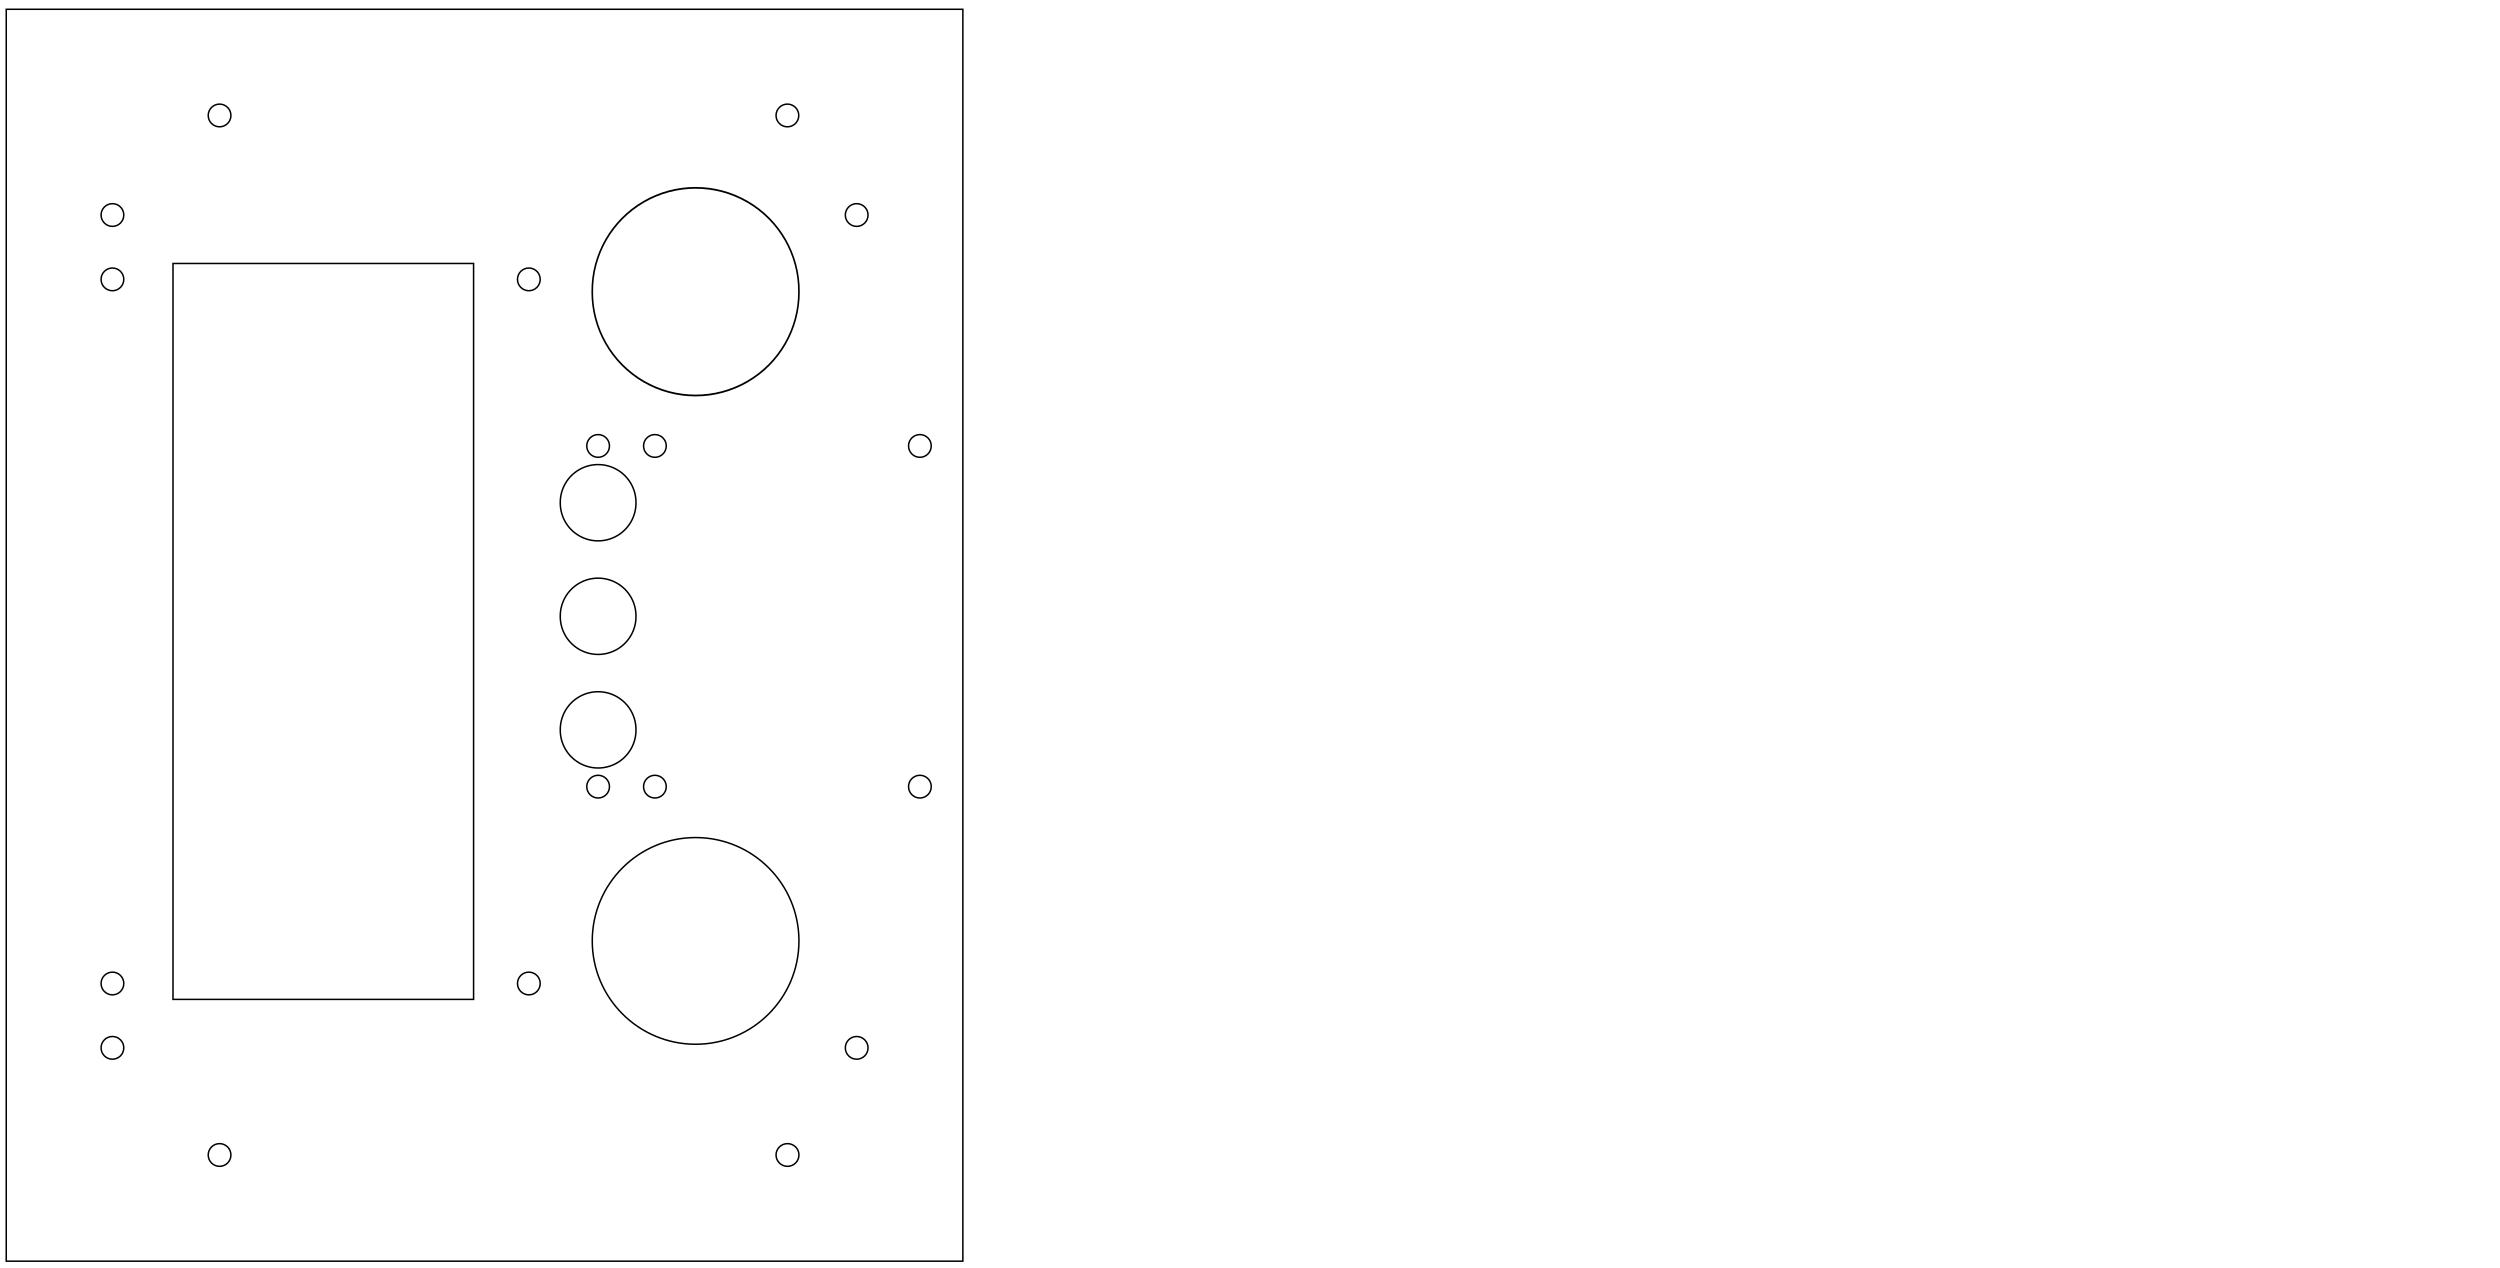
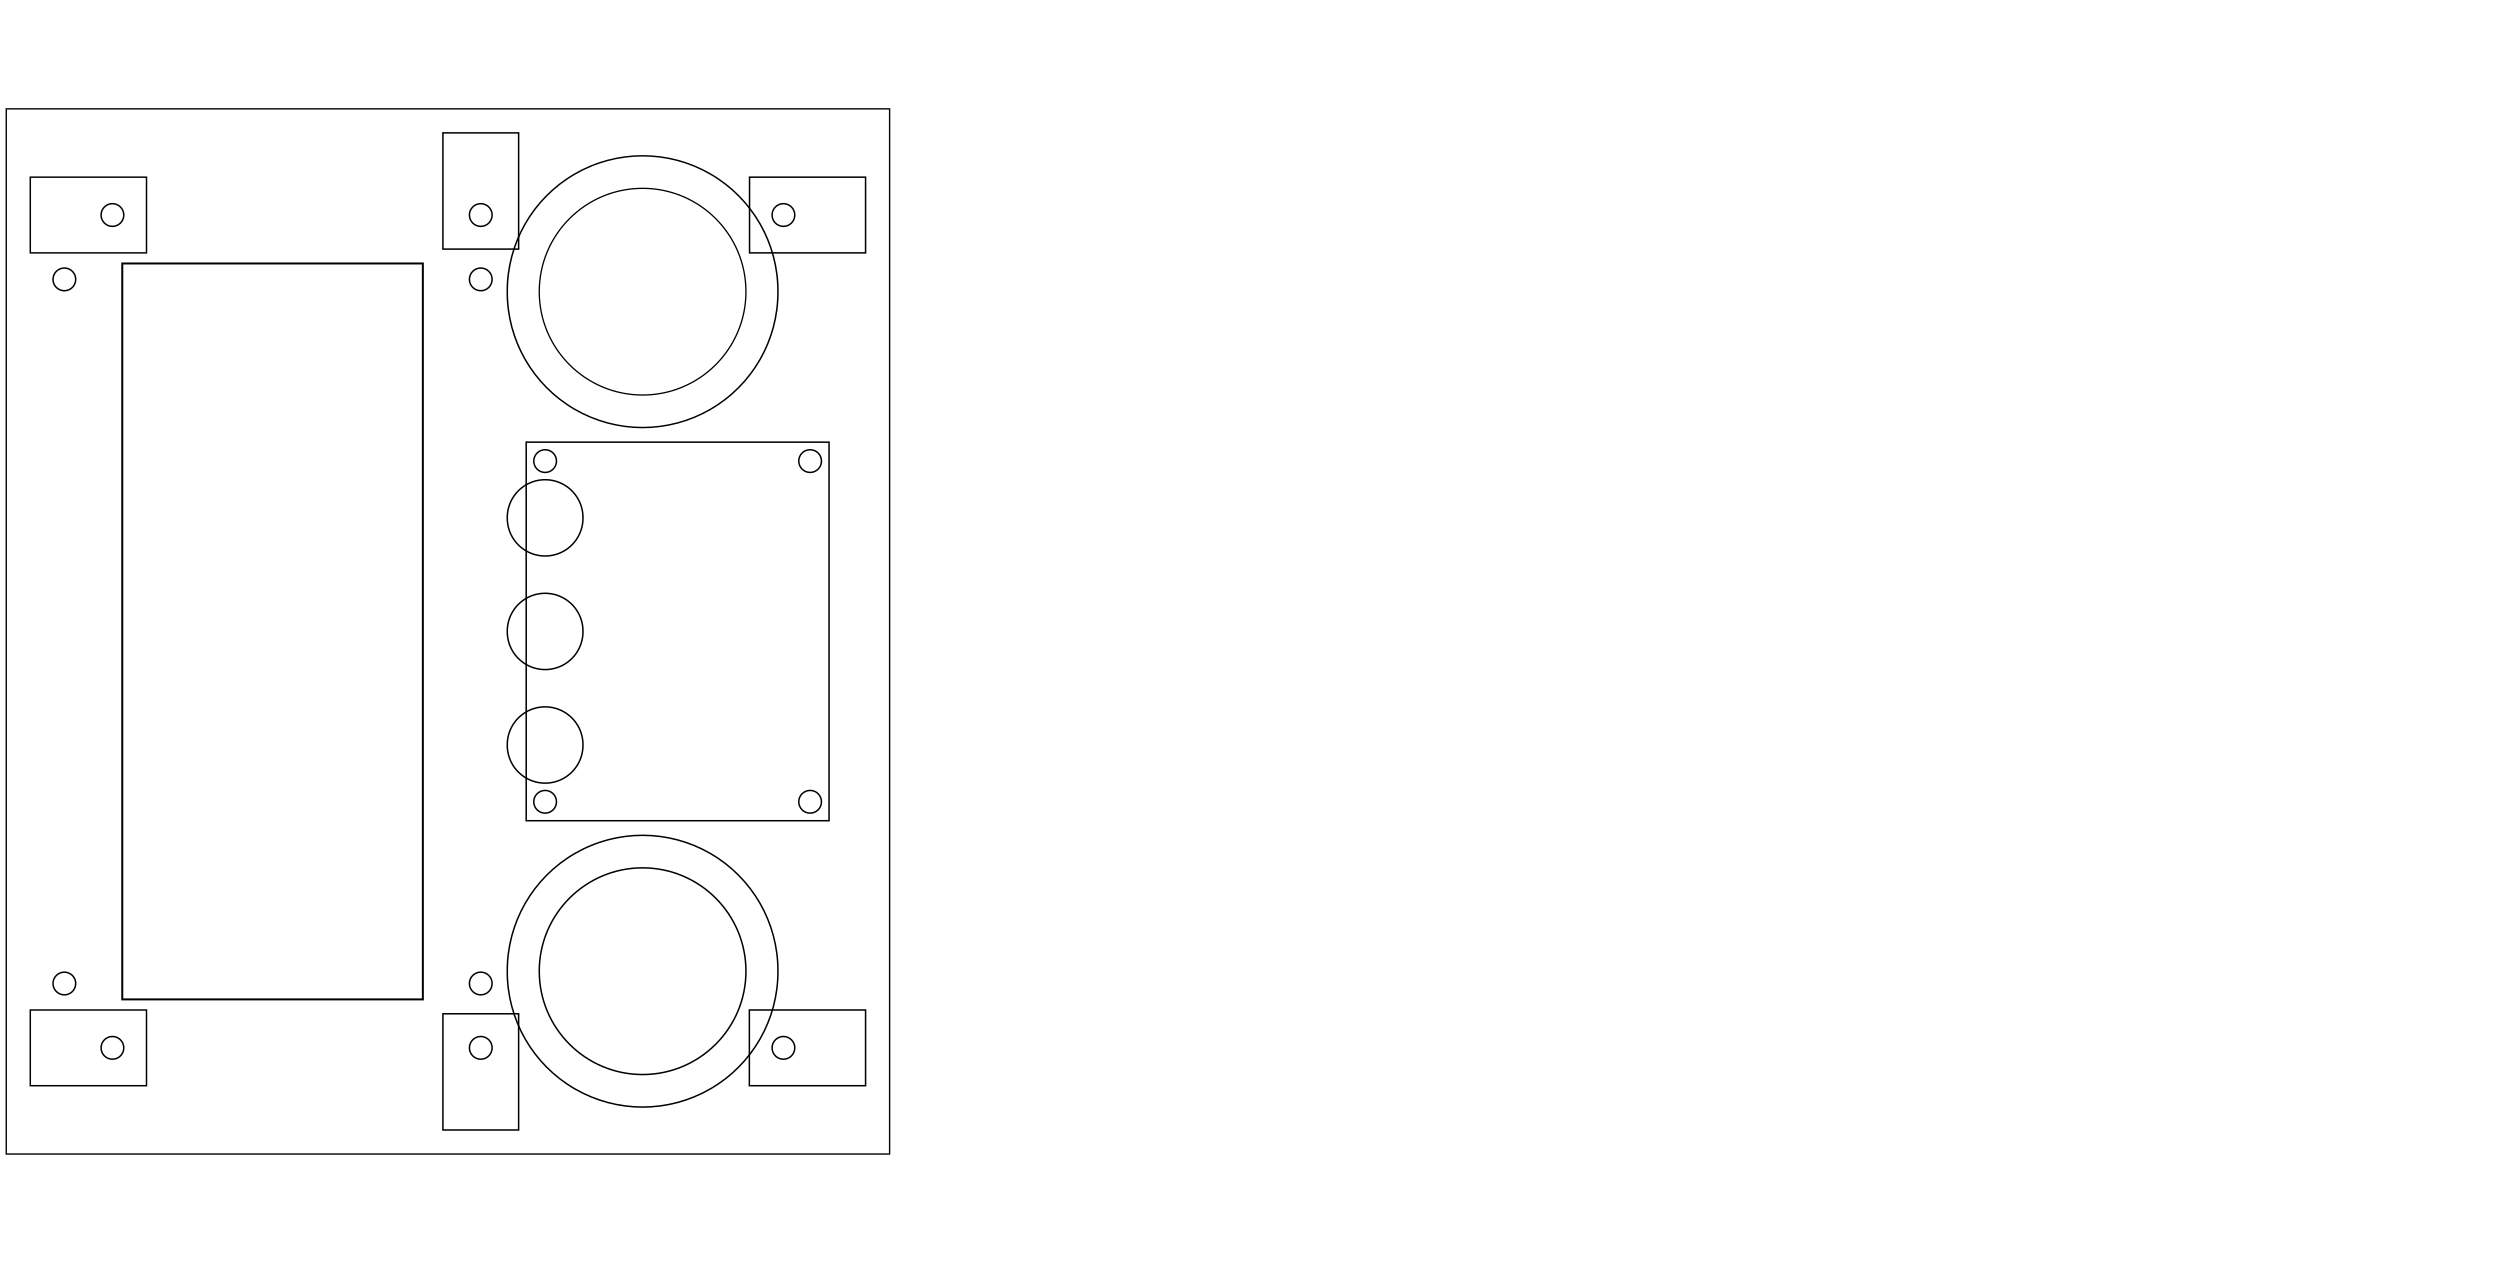
<svg xmlns="http://www.w3.org/2000/svg" width="1170" height="593.15" id="svg3312" version="1.1">
  <defs id="defs3314" />
  <g id="layer1" transform="translate(0,-459.2101)" style="display:inline">
    <path style="fill:none;stroke:#000000;stroke-width:0.709;stroke-miterlimit:4;stroke-opacity:1;stroke-dasharray:none" id="path3373" d="m 57.933,437.244 a 5.315,5.315 0 1 1 -10.63,0 5.315,5.315 0 1 1 10.63,0 z" transform="translate(0,512.3597)" />
-     <path style="fill:none;stroke:#000000;stroke-width:0.709;stroke-miterlimit:4;stroke-opacity:1;stroke-dasharray:none" id="path3375" d="m 108.071,487.382 a 5.315,5.315 0 1 1 -10.63,0 5.315,5.315 0 1 1 10.63,0 z" transform="translate(0,512.3597)" />
-     <path style="fill:none;stroke:#000000;stroke-width:0.709;stroke-miterlimit:4;stroke-opacity:1;stroke-dasharray:none" id="path3400" d="m 57.933,407.126 a 5.315,5.315 0 1 1 -10.63,0 5.315,5.315 0 1 1 10.63,0 z" transform="translate(0,512.3597)" />
-     <path style="fill:none;stroke:#000000;stroke-width:0.709;stroke-miterlimit:4;stroke-opacity:1;stroke-dasharray:none" id="path3406" d="m 57.933,77.598 a 5.315,5.315 0 1 1 -10.63,0 5.315,5.315 0 1 1 10.63,0 z" transform="translate(0,512.3597)" />
-     <path style="fill:none;stroke:#000000;stroke-width:0.709;stroke-miterlimit:4;stroke-opacity:1;stroke-dasharray:none" id="path3412" d="m 252.815,407.126 a 5.315,5.315 0 1 1 -10.63,0 5.315,5.315 0 1 1 10.63,0 z" transform="translate(0,512.3597)" />
-     <path style="fill:none;stroke:#000000;stroke-width:0.709;stroke-miterlimit:4;stroke-opacity:1;stroke-dasharray:none" id="path3414" d="m 252.815,77.598 a 5.315,5.315 0 1 1 -10.63,0 5.315,5.315 0 1 1 10.63,0 z" transform="translate(0,512.3597)" />
-     <rect style="fill:none;stroke:#000000;stroke-width:0.709;stroke-miterlimit:4;stroke-opacity:1;stroke-dasharray:none" id="rect3424" width="140.669" height="344.409" x="80.965" y="70.157" transform="translate(0,512.3597)" />
-     <path style="fill:none;stroke:#000000;stroke-width:0.709;stroke-miterlimit:4;stroke-opacity:1;stroke-dasharray:none" id="path3446" d="m 108.071,0.886 a 5.315,5.315 0 1 1 -10.63,0 5.315,5.315 0 1 1 10.63,0 z" transform="translate(0,512.3597)" />
    <path style="fill:none;stroke:#000000;stroke-width:0.709;stroke-miterlimit:4;stroke-opacity:1;stroke-dasharray:none" id="path3452" d="m 57.933,47.48 a 5.315,5.315 0 1 1 -10.63,0 5.315,5.315 0 1 1 10.63,0 z" transform="translate(0,512.3597)" />
-     <path style="fill:none;stroke:#000000;stroke-width:0.709;stroke-miterlimit:4;stroke-opacity:1;stroke-dasharray:none" id="path3474" d="m 297.638,288.425 a 17.717,17.717 0 1 1 -35.433,0 17.717,17.717 0 1 1 35.433,0 z" transform="translate(0,459.2101)" />
-     <path style="fill:none;stroke:#000000;stroke-width:0.709;stroke-miterlimit:4;stroke-opacity:1;stroke-dasharray:none" id="path3478" d="m 297.638,341.575 a 17.717,17.717 0 1 1 -35.433,0 17.717,17.717 0 1 1 35.433,0 z" transform="translate(0,459.2101)" />
-     <path style="fill:none;stroke:#000000;stroke-width:0.709;stroke-miterlimit:4;stroke-opacity:1;stroke-dasharray:none" id="path3484" d="m 297.638,235.276 a 17.717,17.717 0 1 1 -35.433,0 17.717,17.717 0 1 1 35.433,0 z" transform="translate(0,459.2101)" />
-     <path style="fill:none;stroke:#000000;stroke-width:0.709;stroke-miterlimit:4;stroke-opacity:1;stroke-dasharray:none" id="path3498" d="m 285.236,208.701 a 5.315,5.315 0 1 1 -10.63,0 5.315,5.315 0 1 1 10.63,0 z" transform="translate(0,459.2101)" />
-     <path style="fill:none;stroke:#000000;stroke-width:0.709;stroke-miterlimit:4;stroke-opacity:1;stroke-dasharray:none" id="path3500" d="m 285.236,368.15 a 5.315,5.315 0 1 1 -10.63,0 5.315,5.315 0 1 1 10.63,0 z" transform="translate(0,459.2101)" />
-     <path style="fill:none;stroke:#000000;stroke-width:0.709;stroke-miterlimit:4;stroke-opacity:1;stroke-dasharray:none" id="path3510" d="m 311.811,208.701 a 5.315,5.315 0 1 1 -10.63,0 5.315,5.315 0 1 1 10.63,0 z" transform="translate(0,459.2101)" />
-     <path style="fill:none;stroke:#000000;stroke-width:0.709;stroke-miterlimit:4;stroke-opacity:1;stroke-dasharray:none" id="path3512" d="m 435.827,208.701 a 5.315,5.315 0 1 1 -10.63,0 5.315,5.315 0 1 1 10.63,0 z" transform="translate(0,459.2101)" />
-     <path style="fill:none;stroke:#000000;stroke-width:0.709;stroke-miterlimit:4;stroke-opacity:1;stroke-dasharray:none" id="path3514" d="m 311.811,368.15 a 5.315,5.315 0 1 1 -10.63,0 5.315,5.315 0 1 1 10.63,0 z" transform="translate(0,459.2101)" />
-     <path style="fill:none;stroke:#000000;stroke-width:0.709;stroke-miterlimit:4;stroke-opacity:1;stroke-dasharray:none" id="path3516" d="m 435.827,368.15 a 5.315,5.315 0 1 1 -10.63,0 5.315,5.315 0 1 1 10.63,0 z" transform="translate(0,459.2101)" />
-     <path style="fill:none;stroke:#000000;stroke-width:0.709;stroke-miterlimit:4;stroke-opacity:1;stroke-dasharray:none" id="path3539" d="m 373.907,440.344 a 48.366,48.366 0 1 1 -96.732,0 48.366,48.366 0 1 1 96.732,0 z" transform="translate(0,459.2101)" />
-     <rect style="fill:none;stroke:#000000;stroke-width:0.709;stroke-miterlimit:4;stroke-opacity:1;stroke-dasharray:none" id="rect3543" width="447.697" height="585.886" x="2.923" y="4.341" transform="translate(0,459.2101)" />
-     <path style="fill:none;stroke:#000000;stroke-width:0.709;stroke-miterlimit:4;stroke-opacity:1;stroke-dasharray:none" id="path3567" d="m 373.819,54.035 a 5.315,5.315 0 1 1 -10.63,0 5.315,5.315 0 1 1 10.63,0 z" transform="translate(0,459.2101)" />
-     <path style="fill:none;stroke:#000000;stroke-width:0.709;stroke-miterlimit:4;stroke-opacity:1;stroke-dasharray:none" id="path3569" d="m 373.907,540.531 a 5.359,5.315 0 1 1 -10.719,0 5.359,5.315 0 1 1 10.719,0 z" transform="translate(0,459.2101)" />
-     <path style="fill:none;stroke:#000000;stroke-width:0.709;stroke-miterlimit:4;stroke-opacity:1;stroke-dasharray:none" id="path3575" d="m 406.24,490.394 a 5.315,5.315 0 1 1 -10.63,0 5.315,5.315 0 1 1 10.63,0 z" transform="translate(0,459.2101)" />
-     <path style="fill:none;stroke:#000000;stroke-width:0.709;stroke-miterlimit:4;stroke-opacity:1;stroke-dasharray:none" id="path3577" d="m 406.24,100.63 a 5.315,5.315 0 1 1 -10.63,0 5.315,5.315 0 1 1 10.63,0 z" transform="translate(0,459.2101)" />
-     <path style="fill:none;stroke:#000000;stroke-width:0.709;stroke-miterlimit:4;stroke-opacity:1;stroke-dasharray:none" id="path3583" d="m 373.907,159.094 a 44.336,40.748 0 1 1 -88.671,0 44.336,40.748 0 1 1 88.671,0 z" transform="matrix(1.090909,0,0,1.186956,-33.99153,406.8778)" />
+     <path style="fill:none;stroke:#000000;stroke-width:0.709;stroke-miterlimit:4;stroke-opacity:1;stroke-dasharray:none" id="path3589" d="m 35.433,130.748 a 5.315,5.315 0 1 1 -10.63,0 5.315,5.315 0 1 1 10.63,0 z" transform="translate(0,459.2101)" />
+     <path style="fill:none;stroke:#000000;stroke-width:0.709;stroke-miterlimit:4;stroke-opacity:1;stroke-dasharray:none" id="path3591" d="m 35.433,460.276 a 5.315,5.315 0 1 1 -10.63,0 5.315,5.315 0 1 1 10.63,0 z" transform="translate(0,459.2101)" />
+     <rect style="fill:none;stroke:#000000;stroke-width:0.937;stroke-miterlimit:4;stroke-opacity:1;stroke-dasharray:none" id="rect3599" width="140.669" height="344.409" x="57.224" y="582.517" />
+     <path style="fill:none;stroke:#000000;stroke-width:0.709;stroke-miterlimit:4;stroke-opacity:1;stroke-dasharray:none" id="path3601" d="m 230.315,130.748 a 5.315,5.315 0 1 1 -10.63,0 5.315,5.315 0 1 1 10.63,0 z" transform="translate(0,459.2101)" />
+     <path style="fill:none;stroke:#000000;stroke-width:0.709;stroke-miterlimit:4;stroke-opacity:1;stroke-dasharray:none" id="path3603" d="m 230.315,460.276 a 5.315,5.315 0 1 1 -10.63,0 5.315,5.315 0 1 1 10.63,0 z" transform="translate(0,459.2101)" />
+     <rect style="fill:none;stroke:#000000;stroke-width:0.643;stroke-miterlimit:4;stroke-opacity:1;stroke-dasharray:none" id="rect3625" width="413.415" height="489.153" x="2.923" y="510.145" />
+     <path style="fill:none;stroke:#000000;stroke-width:0.709;stroke-miterlimit:4;stroke-opacity:1;stroke-dasharray:none" id="path3635" d="m 363.189,143.991 a 55.408,55.851 0 1 1 -110.817,0 55.408,55.851 0 1 1 110.817,0 z" transform="matrix(0.8729016,0,0,0.8659794,32.07608,471.0227)" />
+     <path style="fill:none;stroke:#000000;stroke-width:0.709;stroke-miterlimit:4;stroke-opacity:1;stroke-dasharray:none" id="path3655" d="m 230.315,100.63 a 5.315,5.315 0 1 1 -10.63,0 5.315,5.315 0 1 1 10.63,0 z" transform="translate(0,459.2101)" />
+     <path style="fill:none;stroke:#000000;stroke-width:0.709;stroke-miterlimit:4;stroke-opacity:1;stroke-dasharray:none" id="path3665" d="m 230.315,490.394 a 5.315,5.315 0 1 1 -10.63,0 5.315,5.315 0 1 1 10.63,0 z" transform="translate(0,459.2101)" />
+     <path style="fill:none;stroke:#000000;stroke-width:0.709;stroke-miterlimit:4;stroke-opacity:1;stroke-dasharray:none" id="path3671" d="m 272.835,295.512 a 17.717,17.717 0 1 1 -35.433,0 17.717,17.717 0 1 1 35.433,0 z" transform="translate(0,459.2101)" />
+     <path style="fill:none;stroke:#000000;stroke-width:0.709;stroke-miterlimit:4;stroke-opacity:1;stroke-dasharray:none" id="path3673" d="m 272.835,242.362 a 17.717,17.717 0 1 1 -35.433,0 17.717,17.717 0 1 1 35.433,0 z" transform="translate(0,459.2101)" />
+     <path style="fill:none;stroke:#000000;stroke-width:0.709;stroke-miterlimit:4;stroke-opacity:1;stroke-dasharray:none" id="path3677" d="m 272.835,348.661 a 17.717,17.717 0 1 1 -35.433,0 17.717,17.717 0 1 1 35.433,0 z" transform="translate(0,459.2101)" />
+     <path style="fill:none;stroke:#000000;stroke-width:0.709;stroke-miterlimit:4;stroke-opacity:1;stroke-dasharray:none" id="path3679" d="m 260.433,375.236 a 5.315,5.315 0 1 1 -10.63,0 5.315,5.315 0 1 1 10.63,0 z" transform="translate(0,459.2101)" />
+     <path style="fill:none;stroke:#000000;stroke-width:0.709;stroke-miterlimit:4;stroke-opacity:1;stroke-dasharray:none" id="path3685" d="m 260.433,215.787 a 5.315,5.315 0 1 1 -10.63,0 5.315,5.315 0 1 1 10.63,0 z" transform="translate(0,459.2101)" />
+     <path style="fill:none;stroke:#000000;stroke-width:0.709;stroke-miterlimit:4;stroke-opacity:1;stroke-dasharray:none" id="path3691" d="m 384.449,215.787 a 5.315,5.315 0 1 1 -10.63,0 5.315,5.315 0 1 1 10.63,0 z" transform="translate(0,459.2101)" />
+     <path style="fill:none;stroke:#000000;stroke-width:0.709;stroke-miterlimit:4;stroke-opacity:1;stroke-dasharray:none" id="path3693" d="m 384.449,375.236 a 5.315,5.315 0 1 1 -10.63,0 5.315,5.315 0 1 1 10.63,0 z" transform="translate(0,459.2101)" />
+     <path style="fill:none;stroke:#000000;stroke-width:0.709;stroke-miterlimit:4;stroke-opacity:1;stroke-dasharray:none" id="path3711" d="m 349.104,454.518 a 48.366,48.366 0 1 1 -96.732,0 48.366,48.366 0 1 1 96.732,0 z" transform="translate(0,459.2101)" />
+     <path style="fill:none;stroke:#000000;stroke-width:0.709;stroke-miterlimit:4;stroke-opacity:1;stroke-dasharray:none" id="path3719" d="m 371.959,490.394 a 5.315,5.315 0 1 1 -10.63,0 5.315,5.315 0 1 1 10.63,0 z" transform="translate(0,459.2101)" />
+     <path style="fill:none;stroke:#000000;stroke-width:0.709;stroke-miterlimit:4;stroke-opacity:1;stroke-dasharray:none" id="path3731" d="m 371.959,100.63 a 5.315,5.315 0 1 1 -10.63,0 5.315,5.315 0 1 1 10.63,0 z" transform="translate(0,459.2101)" />
  </g>
-   <g id="layer2" transform="translate(0,53.14963)" style="display:none">
-     <rect style="fill:none;stroke:#000000;stroke-width:0.709;stroke-miterlimit:4;stroke-opacity:1;stroke-dasharray:none" id="rect3392" width="57.933" height="35.433" x="14.173" y="419.528" />
-     <rect style="fill:none;stroke:#000000;stroke-width:0.709;stroke-miterlimit:4;stroke-opacity:1;stroke-dasharray:none" id="rect3394" width="35.433" height="57.933" x="85.039" y="467.894" />
-     <rect style="fill:none;stroke:#000000;stroke-width:0.709;stroke-miterlimit:4;stroke-opacity:1;stroke-dasharray:none" id="rect3436" width="57.933" height="35.433" x="14.173" y="29.764" />
-     <rect style="fill:none;stroke:#000000;stroke-width:0.709;stroke-miterlimit:4;stroke-opacity:1;stroke-dasharray:none" id="rect3438" width="35.433" height="54.39" x="85.039" y="-37.559" />
-     <rect style="fill:none;stroke:#000000;stroke-width:0.709;stroke-miterlimit:4;stroke-opacity:1;stroke-dasharray:none" id="rect3549" width="35.433" height="57.933" x="350.787" y="521.043" transform="translate(0,-53.14963)" />
-     <rect style="fill:none;stroke:#000000;stroke-width:0.709;stroke-miterlimit:4;stroke-opacity:1;stroke-dasharray:none" id="rect3553" width="57.933" height="31.004" x="381.437" y="472.677" transform="translate(0,-53.14963)" />
-     <rect style="fill:none;stroke:#000000;stroke-width:0.683;stroke-miterlimit:4;stroke-opacity:1;stroke-dasharray:none" id="rect3555" width="35.433" height="54.39" x="350.787" y="-37.559" />
-     <rect style="fill:none;stroke:#000000;stroke-width:0.709;stroke-miterlimit:4;stroke-opacity:1;stroke-dasharray:none" id="rect3557" width="57.933" height="35.433" x="381.437" y="82.913" transform="translate(0,-53.14963)" />
+   <g id="layer2" transform="translate(0,53.14963)" style="display:inline">
+     <rect style="fill:none;stroke:#000000;stroke-width:0.687;stroke-miterlimit:4;stroke-opacity:1;stroke-dasharray:none" id="rect3392" width="54.39" height="35.433" x="14.173" y="419.528" />
+     <rect style="fill:none;stroke:#000000;stroke-width:0.687;stroke-miterlimit:4;stroke-opacity:1;stroke-dasharray:none" id="rect3436" width="54.39" height="35.433" x="14.173" y="29.764" />
+     <path style="fill:none;stroke:#000000;stroke-width:0.709;stroke-miterlimit:4;stroke-opacity:1;stroke-dasharray:none" id="path3637" d="m 363.189,134.911 a 62.894,64.931 0 1 1 -125.787,0 62.894,64.931 0 1 1 125.787,0 z" transform="matrix(1.007042,0,0,0.9754434,-1.671807,-48.24217)" />
+     <rect style="fill:none;stroke:#000000;stroke-width:0.709;stroke-miterlimit:4;stroke-opacity:1;stroke-dasharray:none" id="rect3663" width="35.433" height="54.39" x="207.283" y="9.035" />
+     <rect style="fill:none;stroke:#000000;stroke-width:0.709;stroke-miterlimit:4;stroke-opacity:1;stroke-dasharray:none" id="rect3669" width="35.433" height="54.39" x="207.283" y="474.449" transform="translate(0,-53.14963)" />
+     <rect style="fill:none;stroke:#000000;stroke-width:0.709;stroke-miterlimit:4;stroke-opacity:1;stroke-dasharray:none" id="rect3701" width="141.732" height="177.165" x="246.26" y="206.929" transform="translate(0,-53.14963)" />
+     <path style="fill:none;stroke:#000000;stroke-width:0.709;stroke-miterlimit:4;stroke-opacity:1;stroke-dasharray:none" id="path3705" d="m 364.075,454.518 a 63.337,63.337 0 1 1 -126.673,0 63.337,63.337 0 1 1 126.673,0 z" transform="translate(0,-53.14963)" />
+     <rect style="fill:none;stroke:#000000;stroke-width:0.709;stroke-miterlimit:4;stroke-opacity:1;stroke-dasharray:none" id="rect3725" width="54.39" height="35.433" x="350.699" y="472.677" transform="translate(0,-53.14963)" />
+     <rect style="fill:none;stroke:#000000;stroke-width:0.709;stroke-miterlimit:4;stroke-opacity:1;stroke-dasharray:none" id="rect3729" width="54.301" height="35.433" x="350.787" y="82.913" transform="translate(0,-53.14963)" />
  </g>
</svg>
